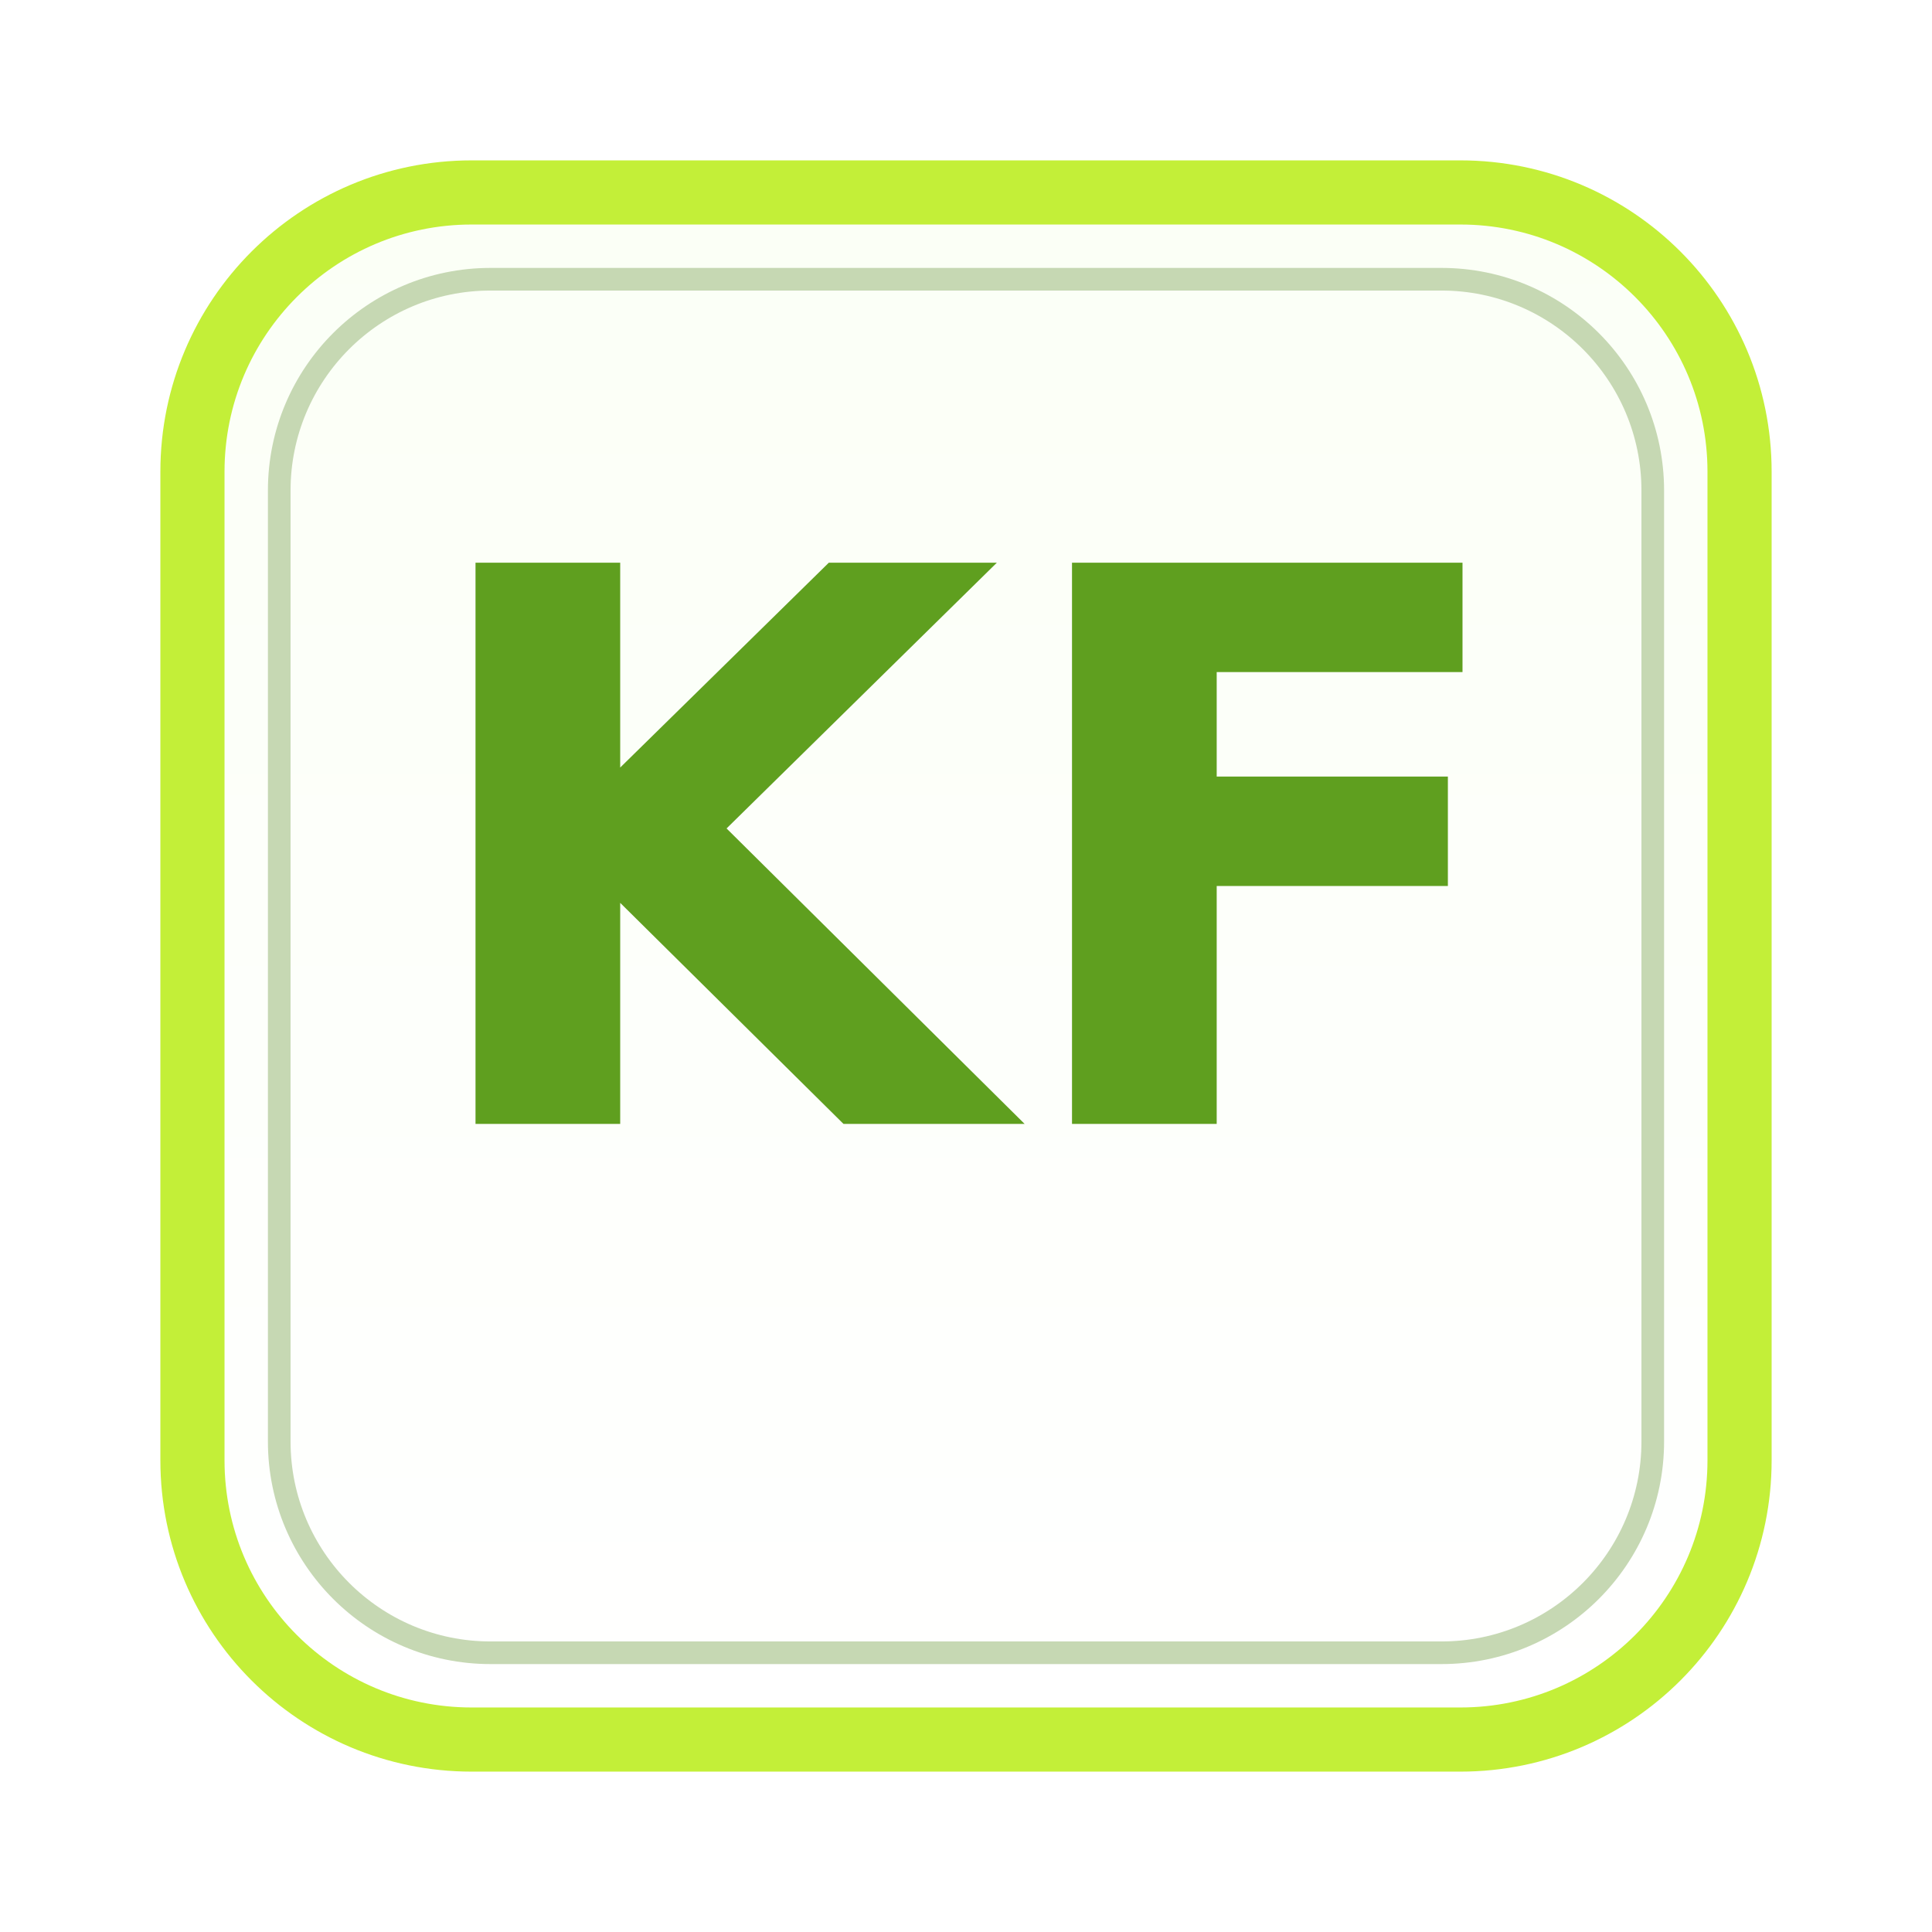
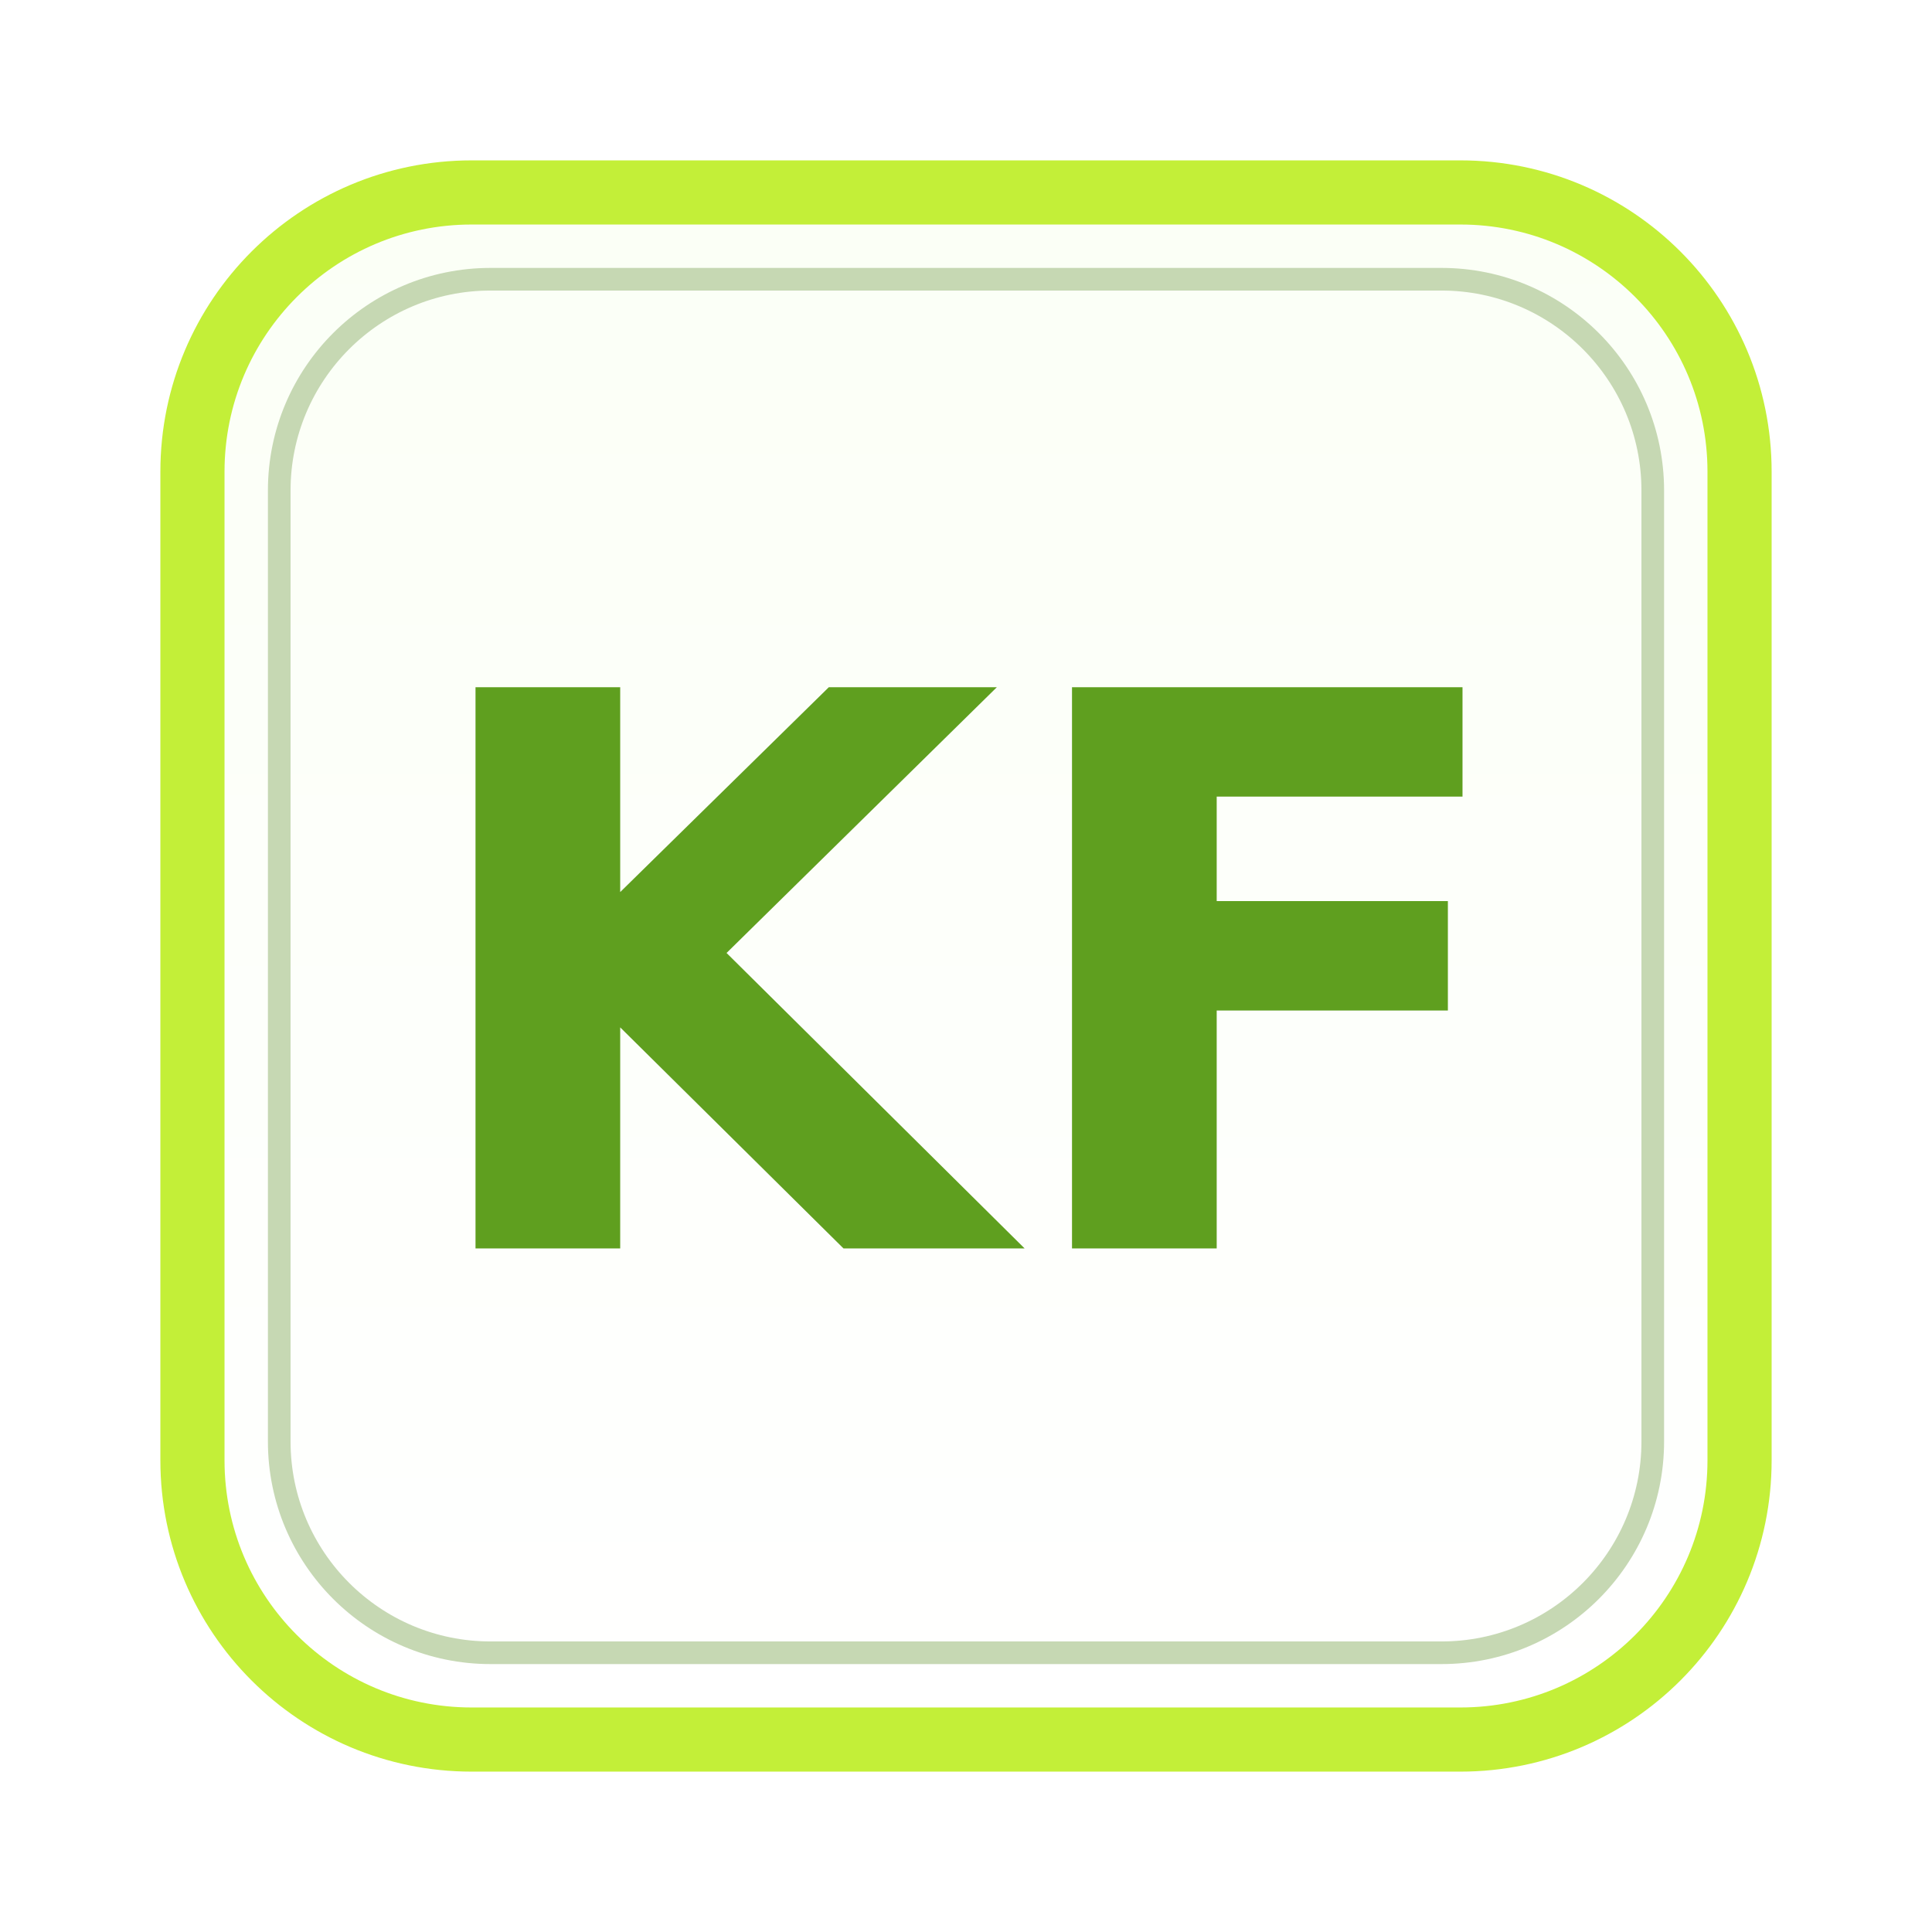
<svg xmlns="http://www.w3.org/2000/svg" width="512" height="512" viewBox="0 0 512 512">
  <defs>
    <linearGradient id="bg" x1="0" x2="0" y1="0" y2="1">
      <stop offset="0%" stop-color="#fbfff6" />
      <stop offset="100%" stop-color="#ffffff" />
    </linearGradient>
  </defs>
  <rect x="51" y="51" width="410" height="410" rx="74" fill="url(#bg)" stroke="#c3ef38" stroke-width="17" />
  <rect x="74" y="74" width="364" height="364" rx="56" fill="none" stroke="#c6d8b3" stroke-width="6" />
-   <text x="256.0" y="297.84" text-anchor="middle" font-family="DejaVu Sans, Arial, sans-serif" font-size="204" font-weight="700" fill="#5f9f1f">KF</text>
+   <text x="256.0" y="330.84" text-anchor="middle" font-family="DejaVu Sans, Arial, sans-serif" font-size="204" font-weight="700" fill="#5f9f1f">KF</text>
</svg>
